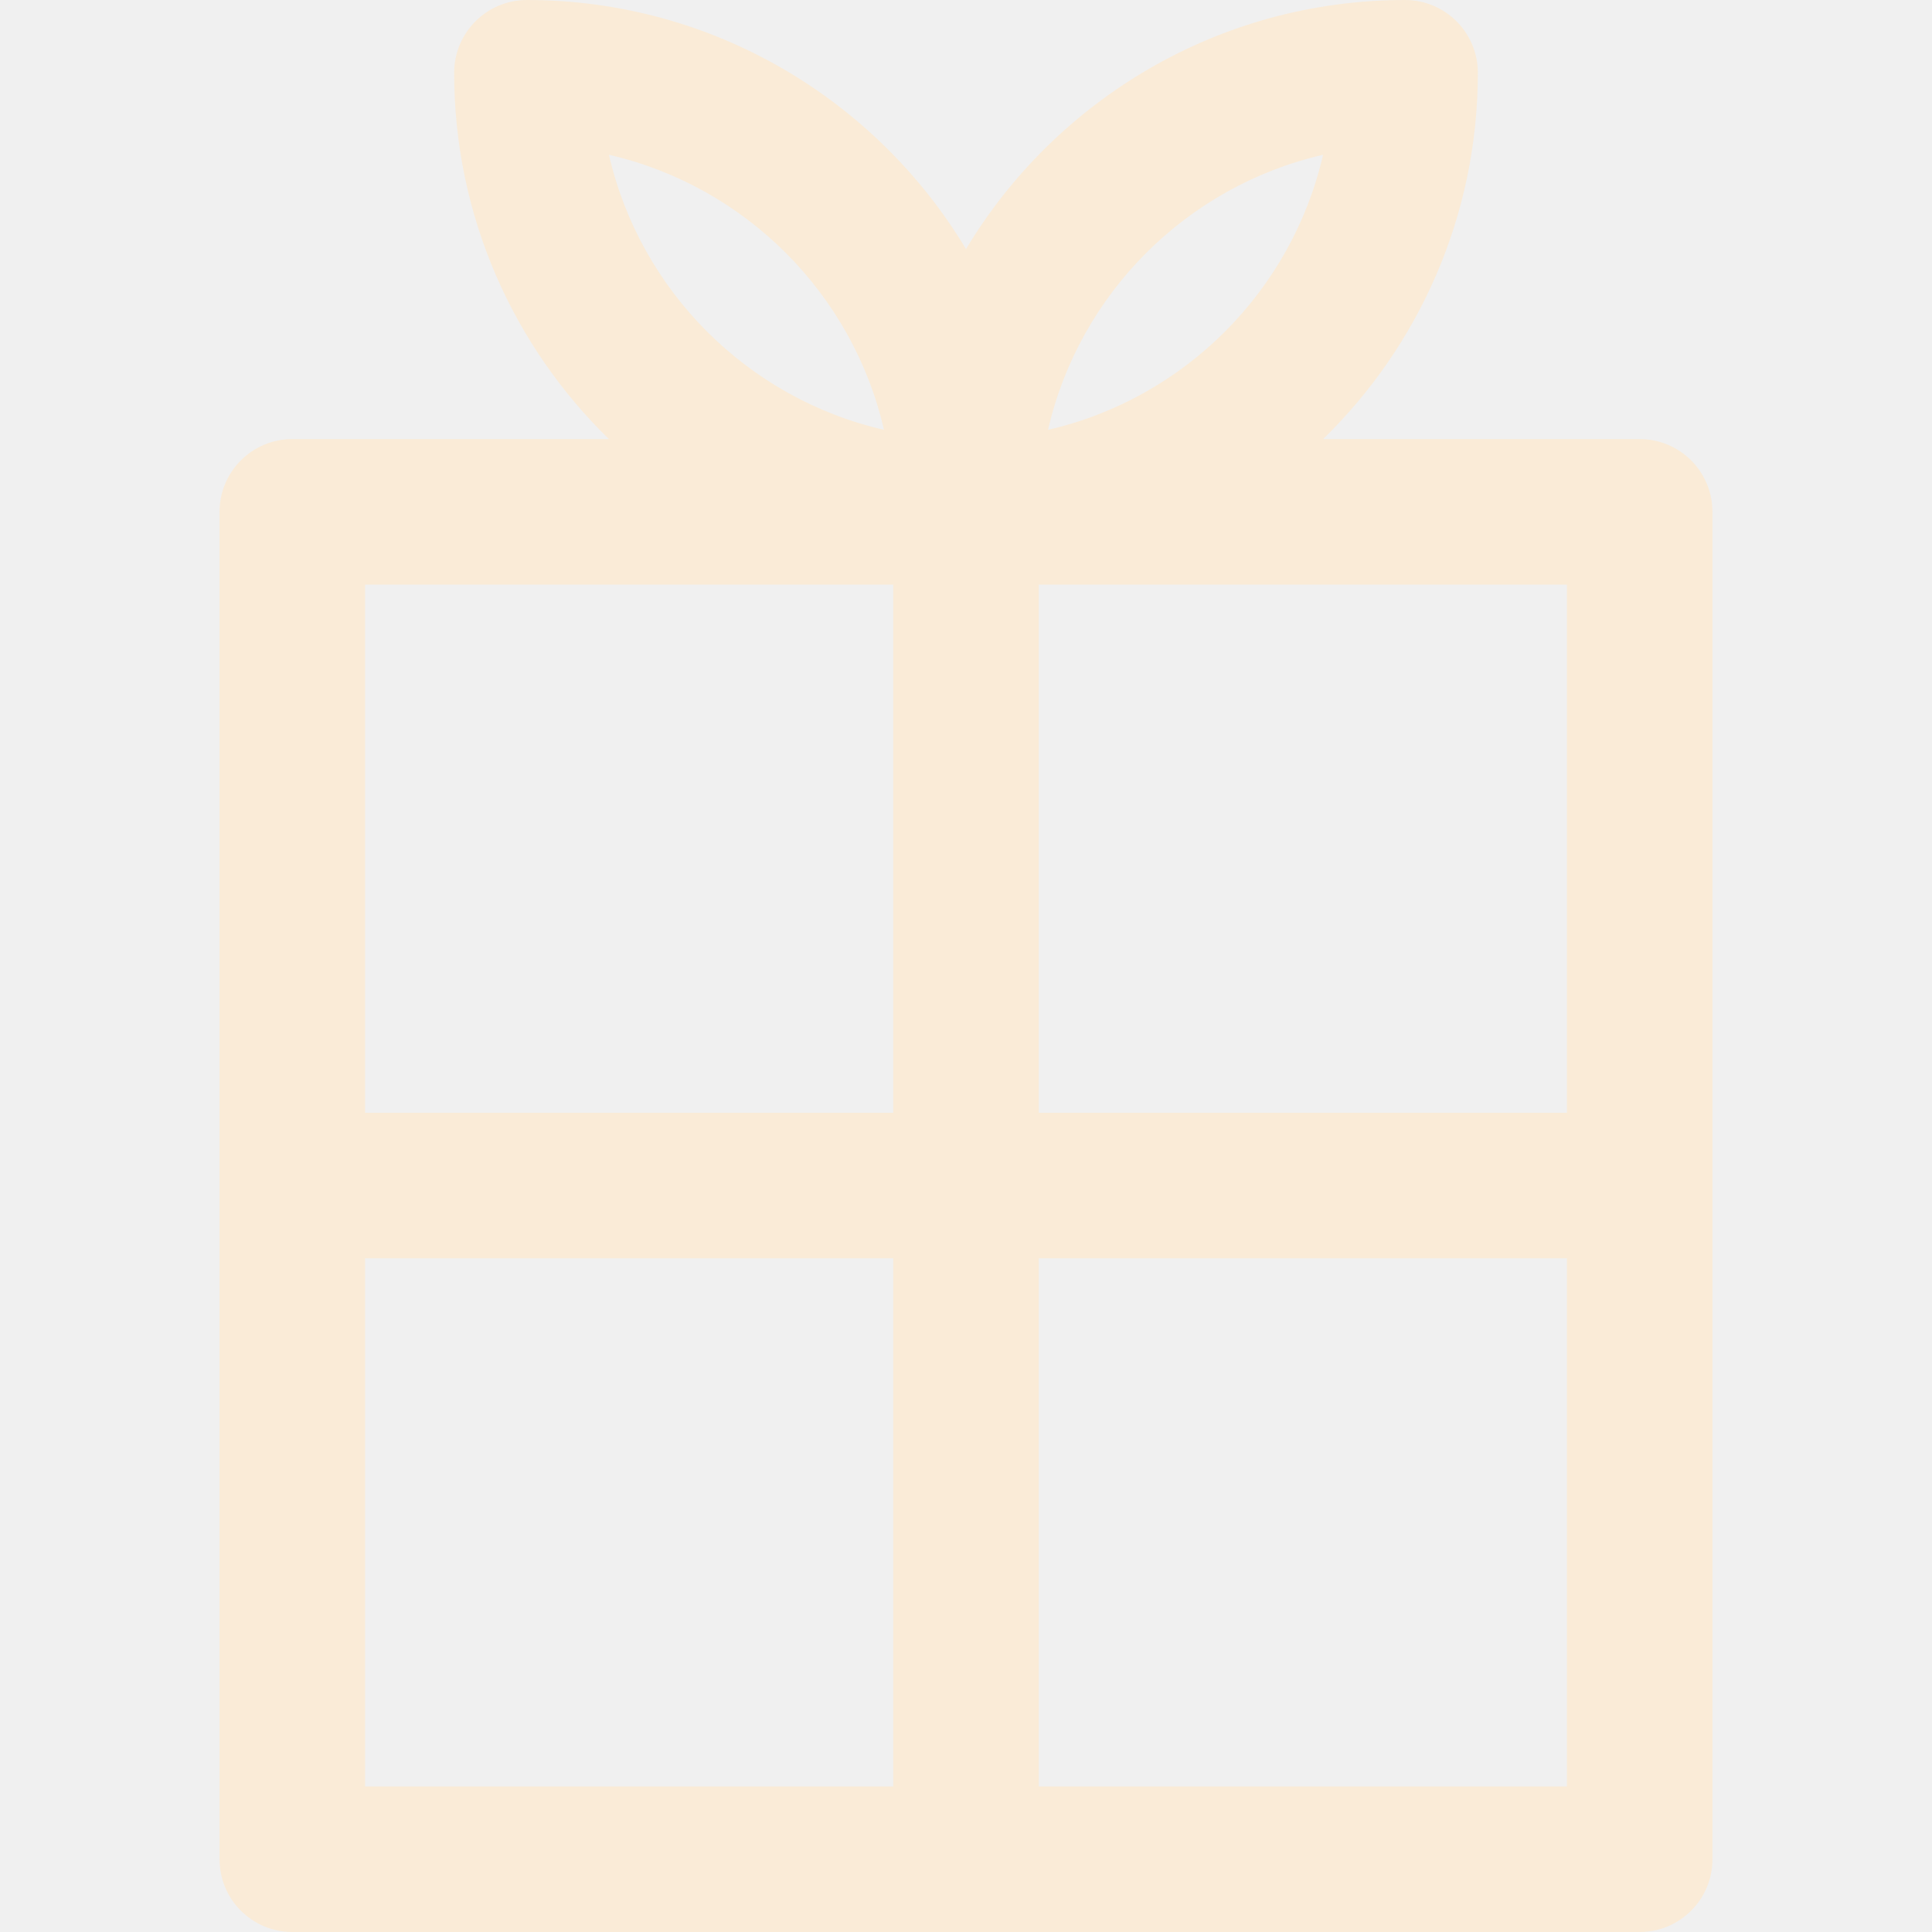
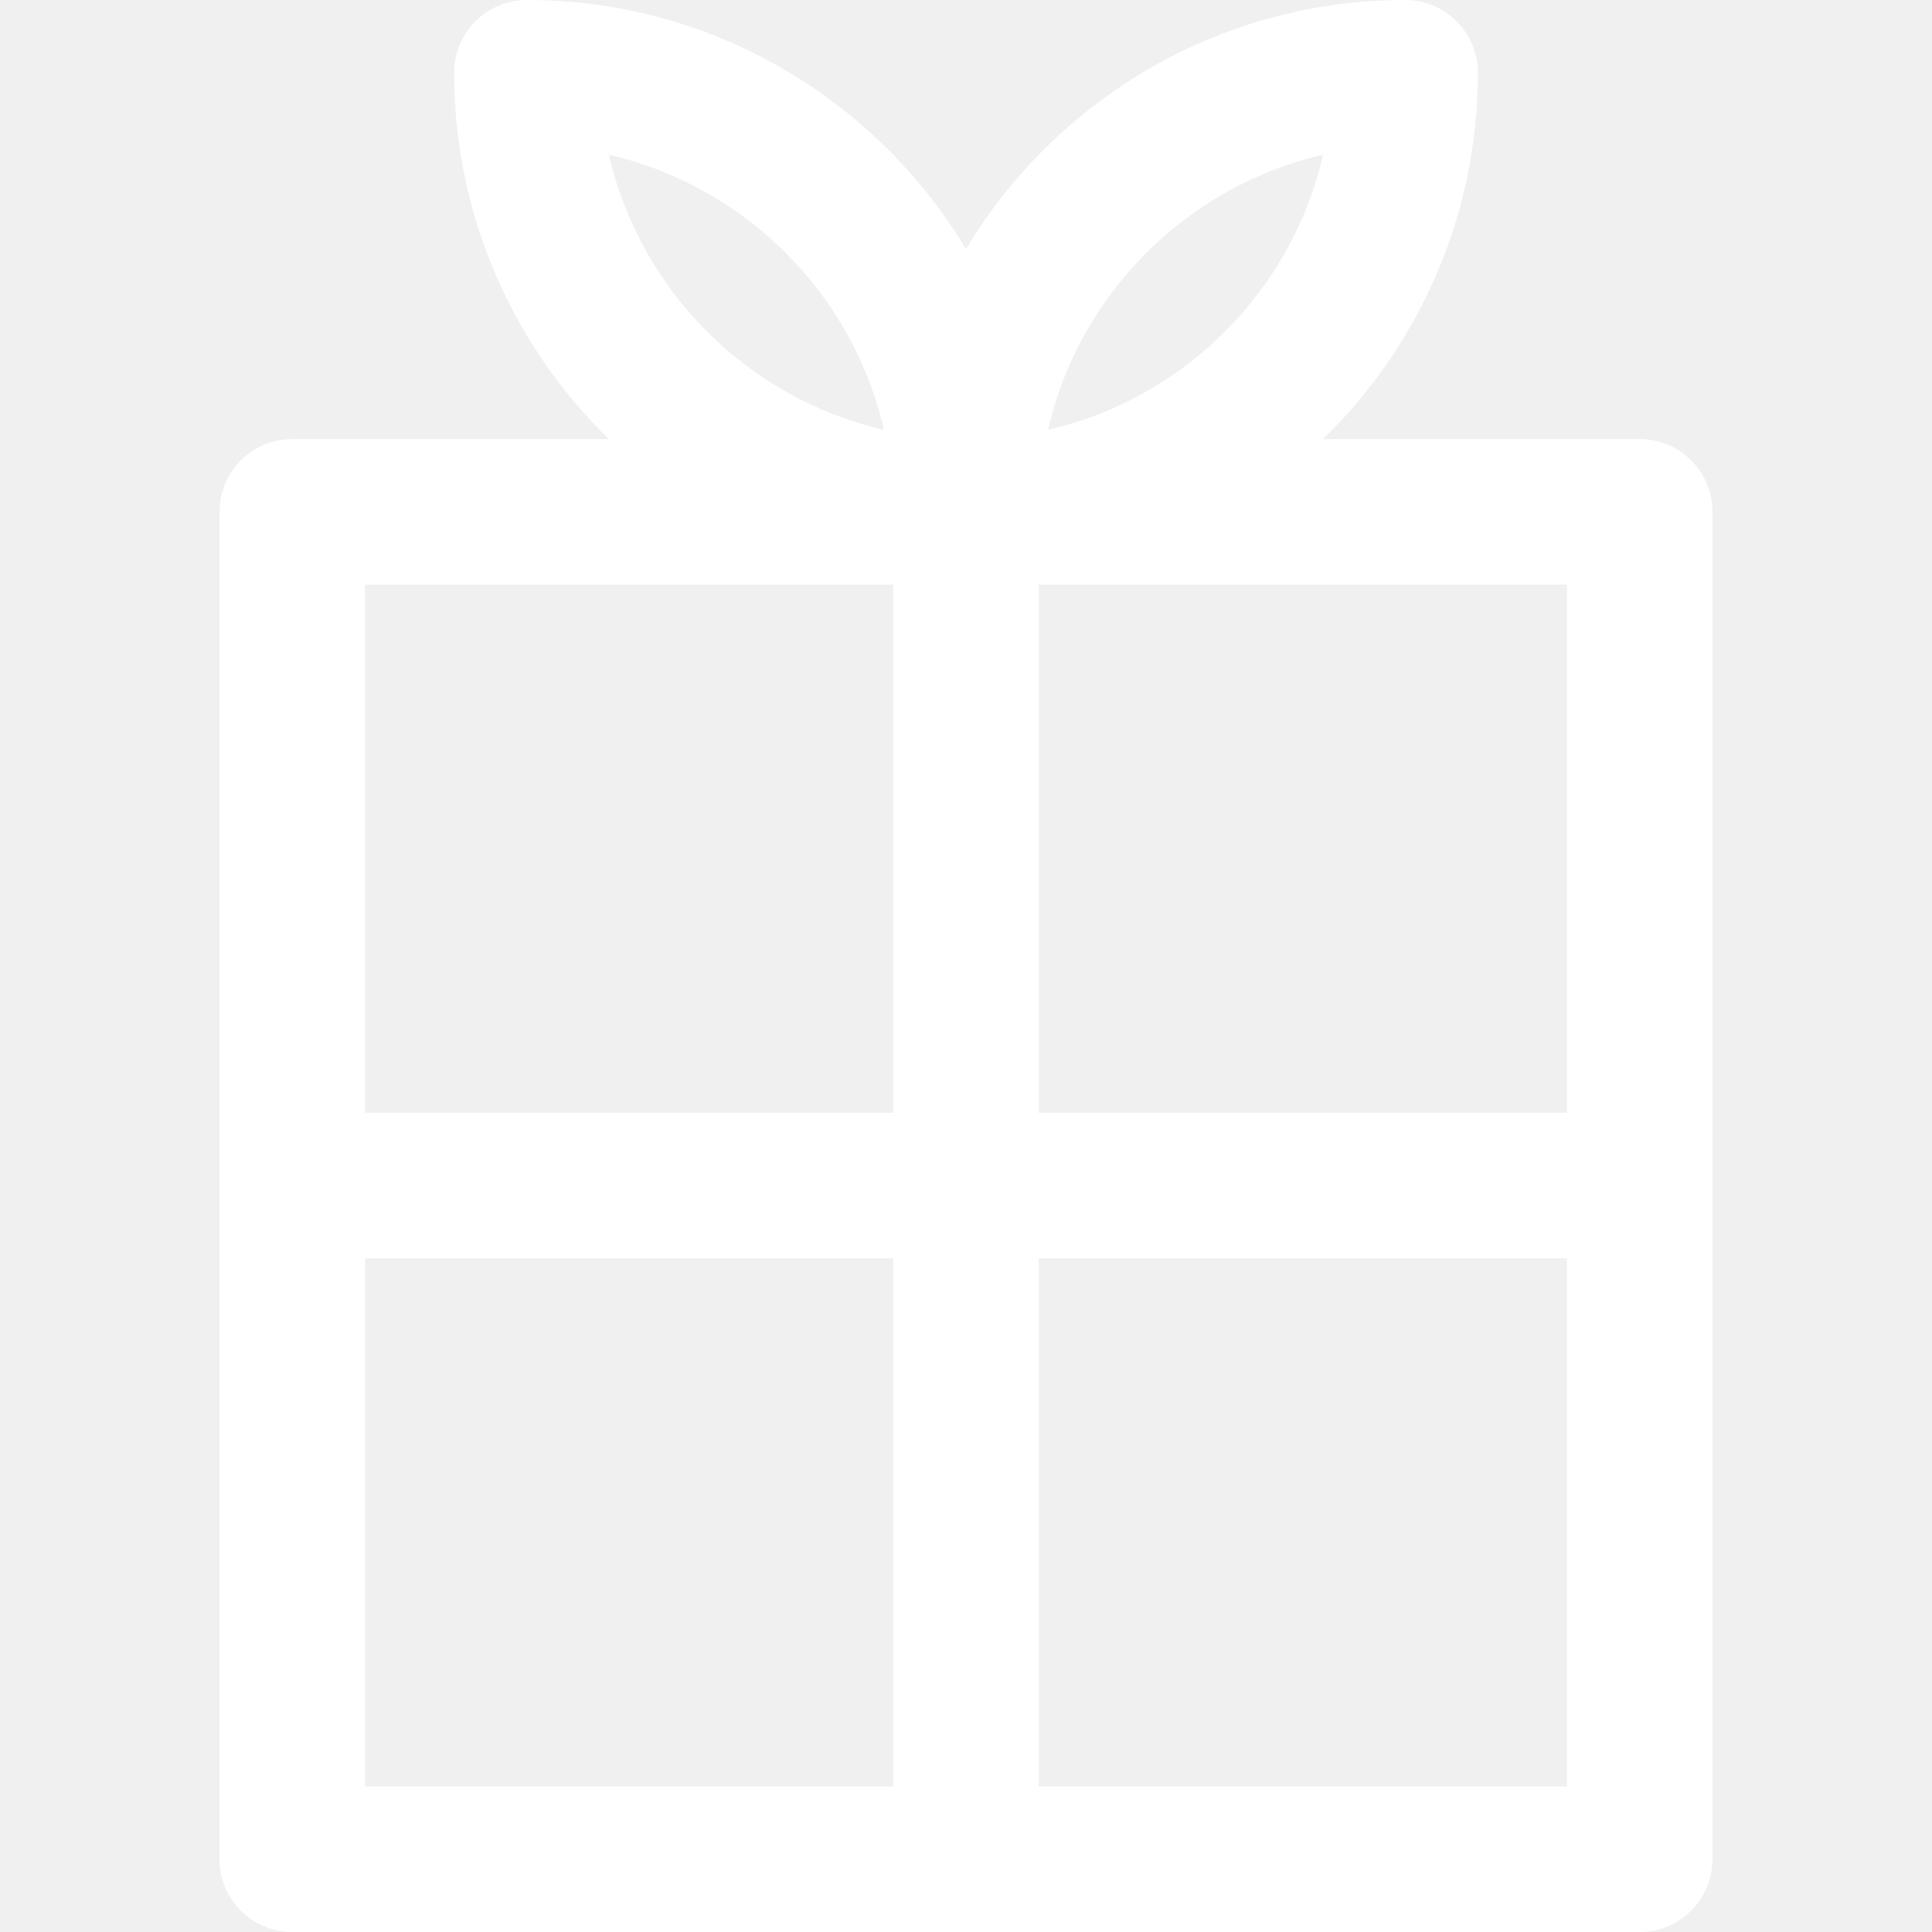
- <svg xmlns="http://www.w3.org/2000/svg" fill="antiquewhite" height="48px" width="48px" version="1.1" viewBox="0 0 464.628 464.628" enable-background="new 0 0 464.628 464.628">
+ <svg xmlns="http://www.w3.org/2000/svg" fill="white" height="48px" width="48px" version="1.1" viewBox="0 0 464.628 464.628" enable-background="new 0 0 464.628 464.628">
  <path d="m394.33,105.596h-76.136c22.944-22.372 37.216-53.596 37.216-88.096 0-9.665-7.835-17.5-17.5-17.5-44.786,0-84.057,24.045-105.596,59.9-21.539-35.855-60.81-59.9-105.595-59.9-9.665,0-17.5,7.835-17.5,17.5 0,34.5 14.273,65.724 37.216,88.096h-76.137c-9.665,0-17.5,7.835-17.5,17.5v324.033c0,9.665 7.835,17.5 17.5,17.5h324.032c9.665,0 17.5-7.835 17.5-17.5v-324.033c0-9.665-7.835-17.5-17.5-17.5zm-17.5,162.016h-127.016v-127.016h127.016v127.016zm-58.646-230.385c-7.525,32.765-33.378,58.618-66.144,66.143 7.526-32.766 33.379-58.619 66.144-66.143zm-105.596,66.142c-32.765-7.525-58.618-33.378-66.143-66.143 32.765,7.525 58.618,33.378 66.143,66.143zm2.226,37.227v127.016h-127.016v-127.016h127.016zm-127.016,162.016h127.016v127.017h-127.016v-127.017zm162.016,127.016v-127.016h127.016v127.017h-127.016z" />
</svg>
